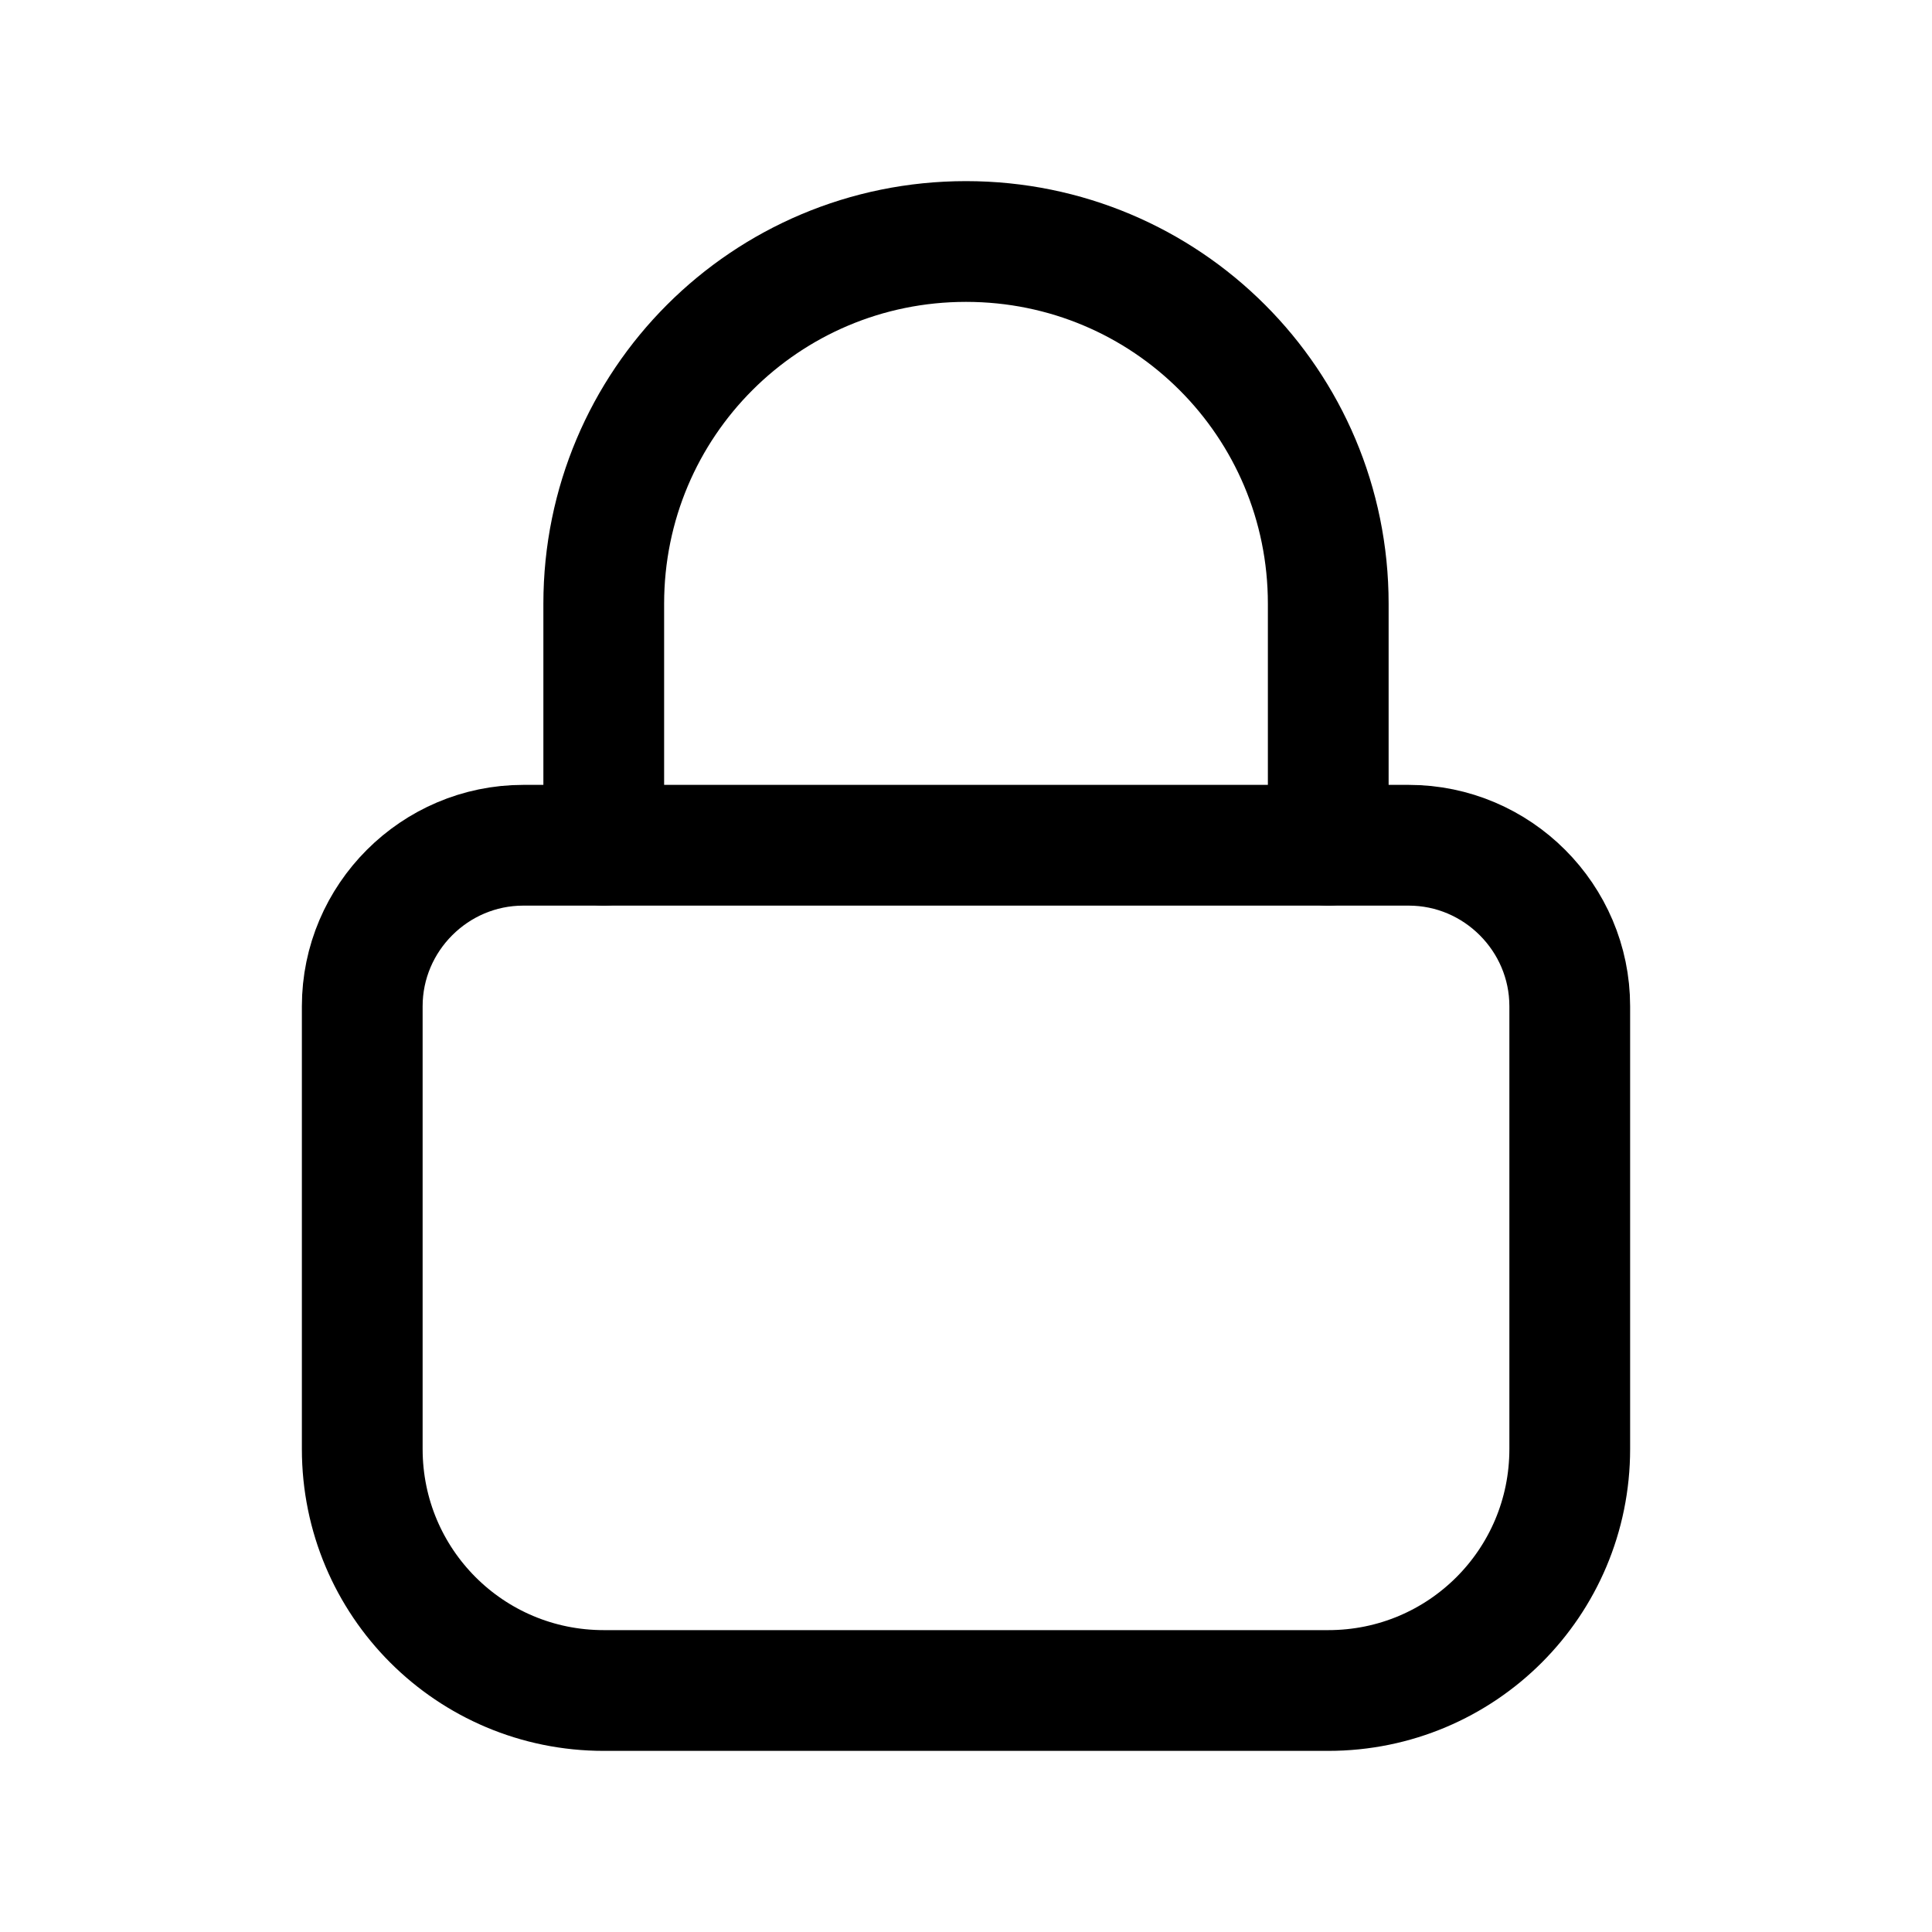
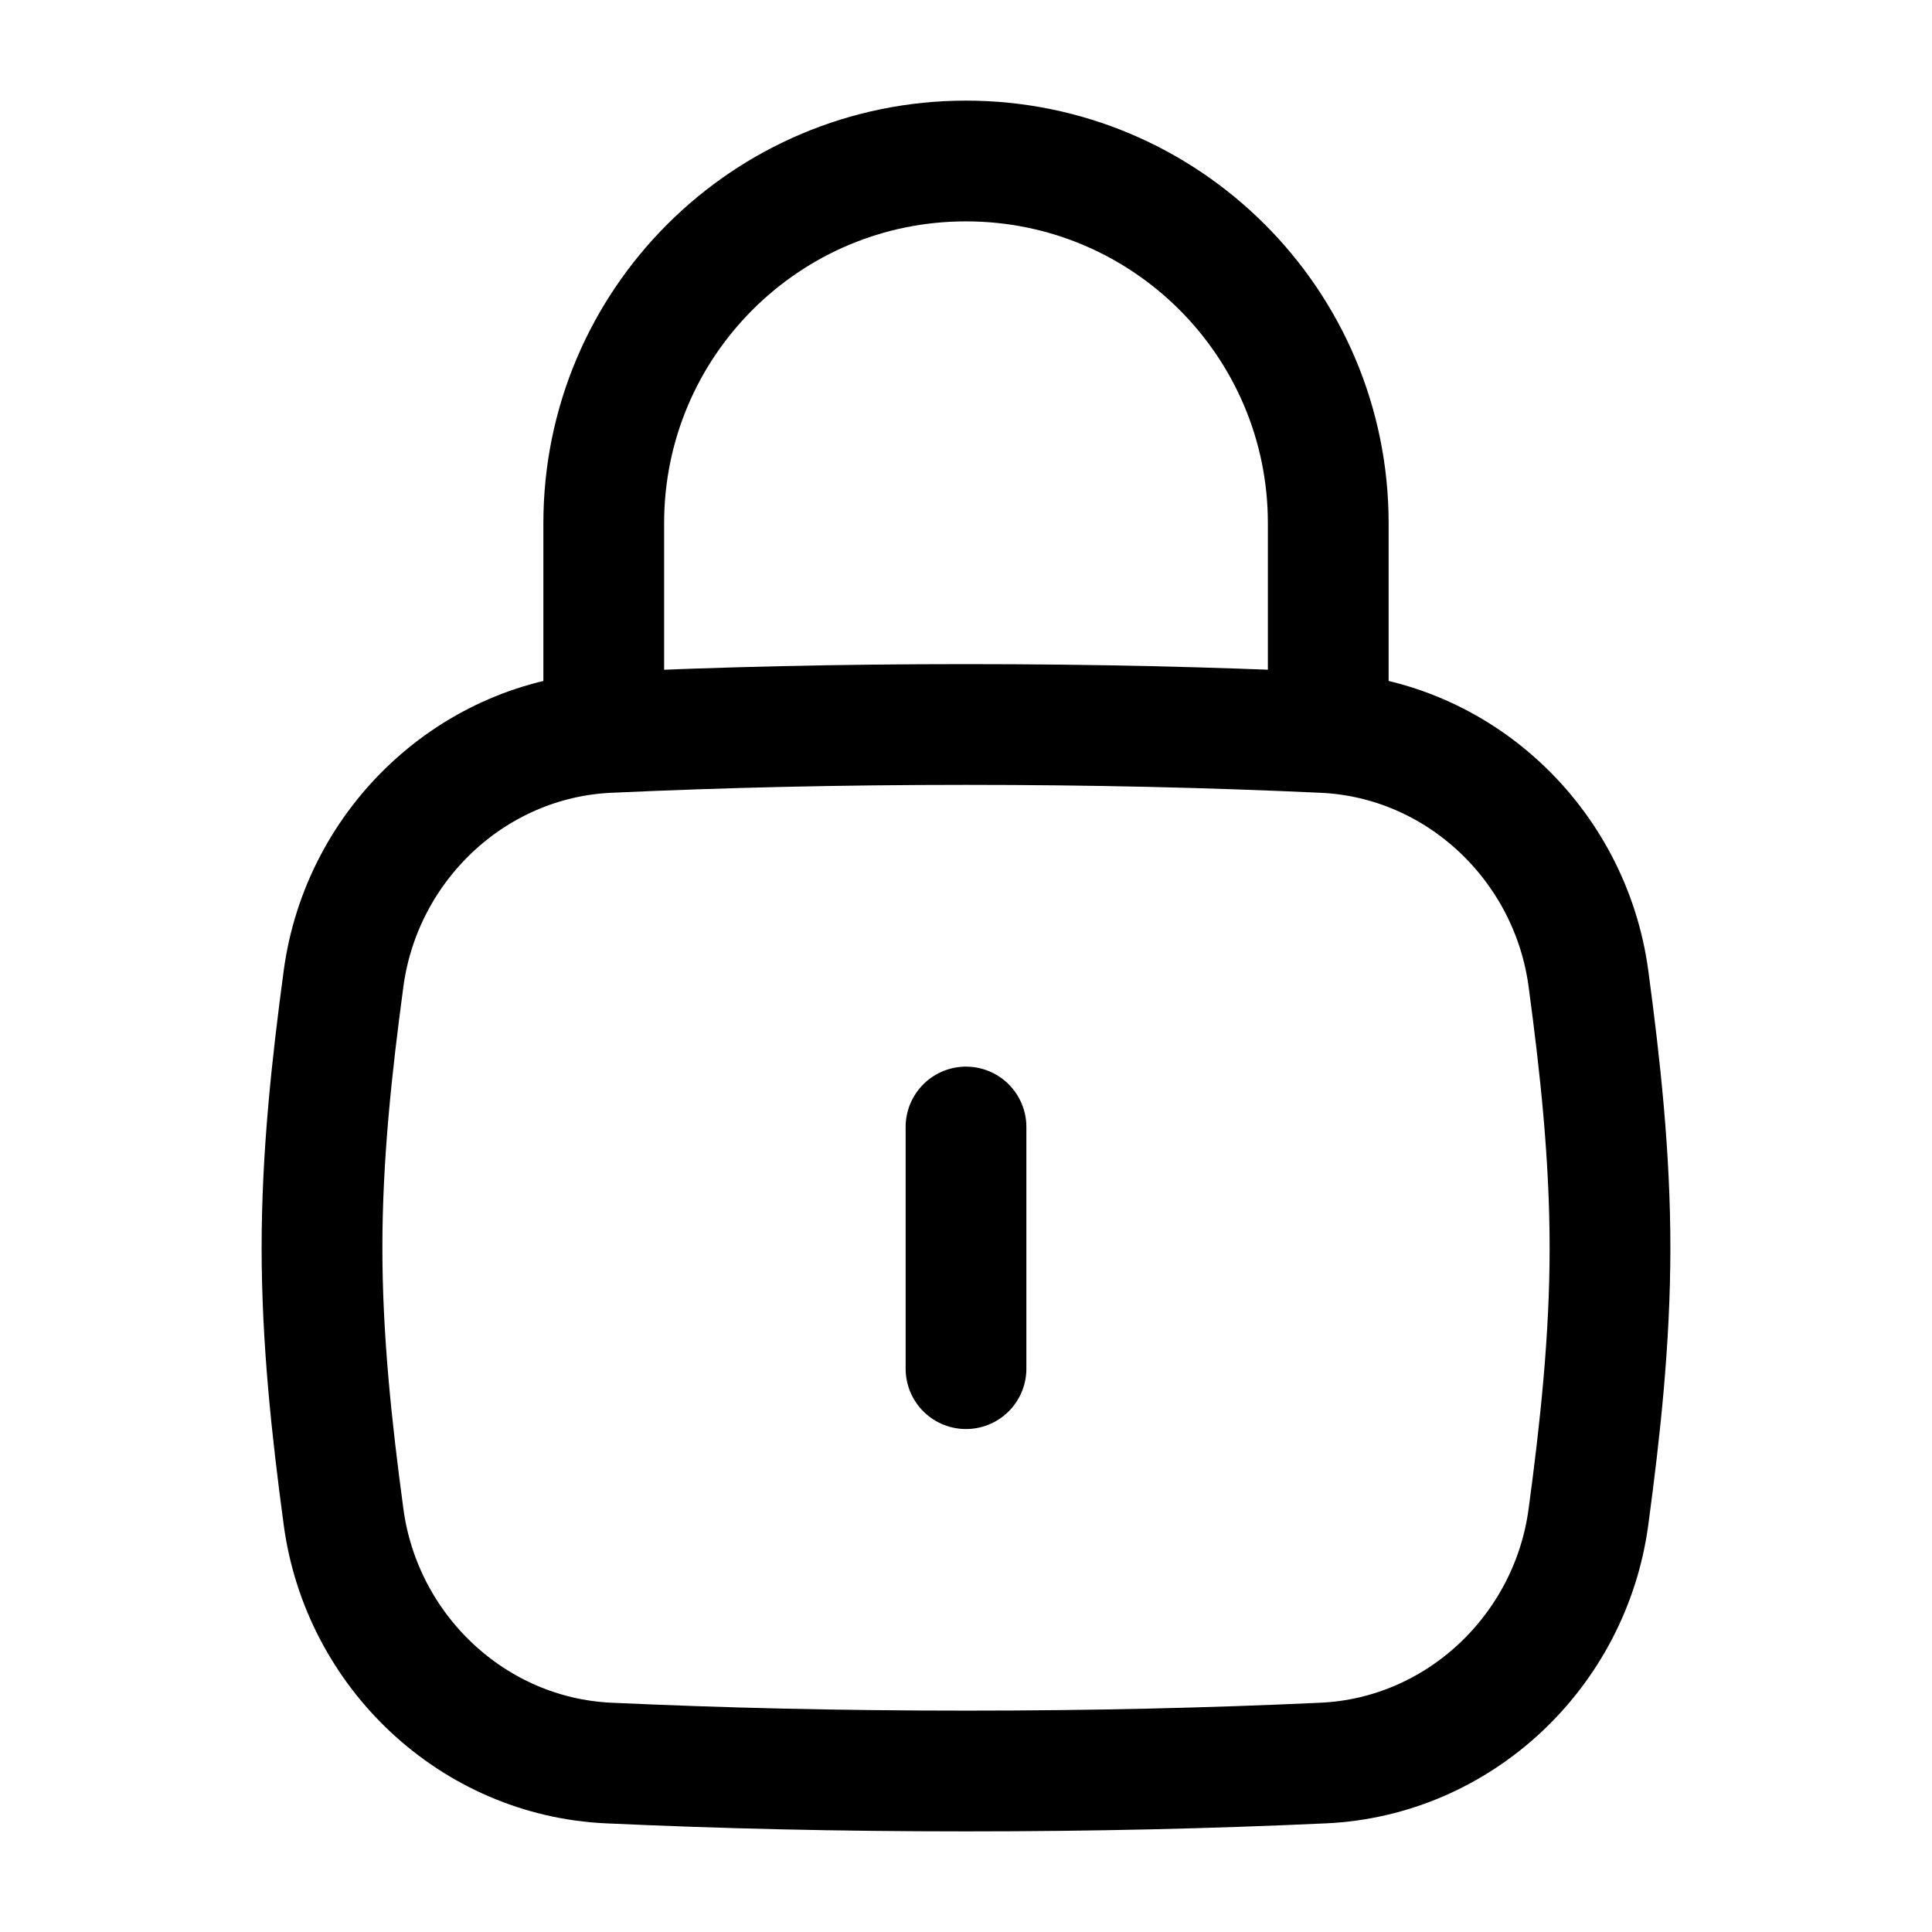
<svg xmlns="http://www.w3.org/2000/svg" width="24" height="24" viewBox="0 0 24 24" fill="none">
-   <path d="M7.5 10.5V7.5C7.5 5.01 9.51 3 12 3C14.49 3 16.5 5.01 16.5 7.5V10.5" stroke="currentColor" stroke-linecap="round" stroke-linejoin="round" stroke-width="1.5" />
-   <path d="M4.5 12.5C4.5 11.4 5.4 10.5 6.5 10.5H17.5C18.6 10.5 19.5 11.4 19.5 12.5V18C19.5 19.66 18.16 21 16.5 21H7.5C5.84 21 4.5 19.66 4.5 18V12.5Z" stroke="currentColor" stroke-linecap="round" stroke-linejoin="round" stroke-width="1.5" />
+   <path d="M12 14V17.002" stroke="currentColor" stroke-linecap="round" stroke-linejoin="round" stroke-width="1.5" />
+   <path d="M16.5 9V6.5C16.5 4.015 14.485 2 12 2C9.515 2 7.5 4.015 7.5 6.5V9" stroke="currentColor" stroke-linecap="round" stroke-linejoin="round" stroke-width="1.5" />
+   <path d="M4.268 18.845C4.493 20.515 5.876 21.823 7.56 21.901C8.976 21.966 10.415 22 12 22C13.585 22 15.024 21.966 16.44 21.901C18.124 21.823 19.507 20.515 19.732 18.845C19.879 17.755 20 16.638 20 15.5C20 14.362 19.879 13.245 19.732 12.155C19.507 10.485 18.124 9.176 16.44 9.099C15.024 9.034 13.585 9 12 9C10.415 9 8.976 9.034 7.56 9.099C5.876 9.176 4.493 10.485 4.268 12.155C4.121 13.245 4 14.362 4 15.5C4 16.638 4.121 17.755 4.268 18.845Z" stroke="currentColor" stroke-linecap="round" stroke-linejoin="round" stroke-width="1.5" />
</svg>
